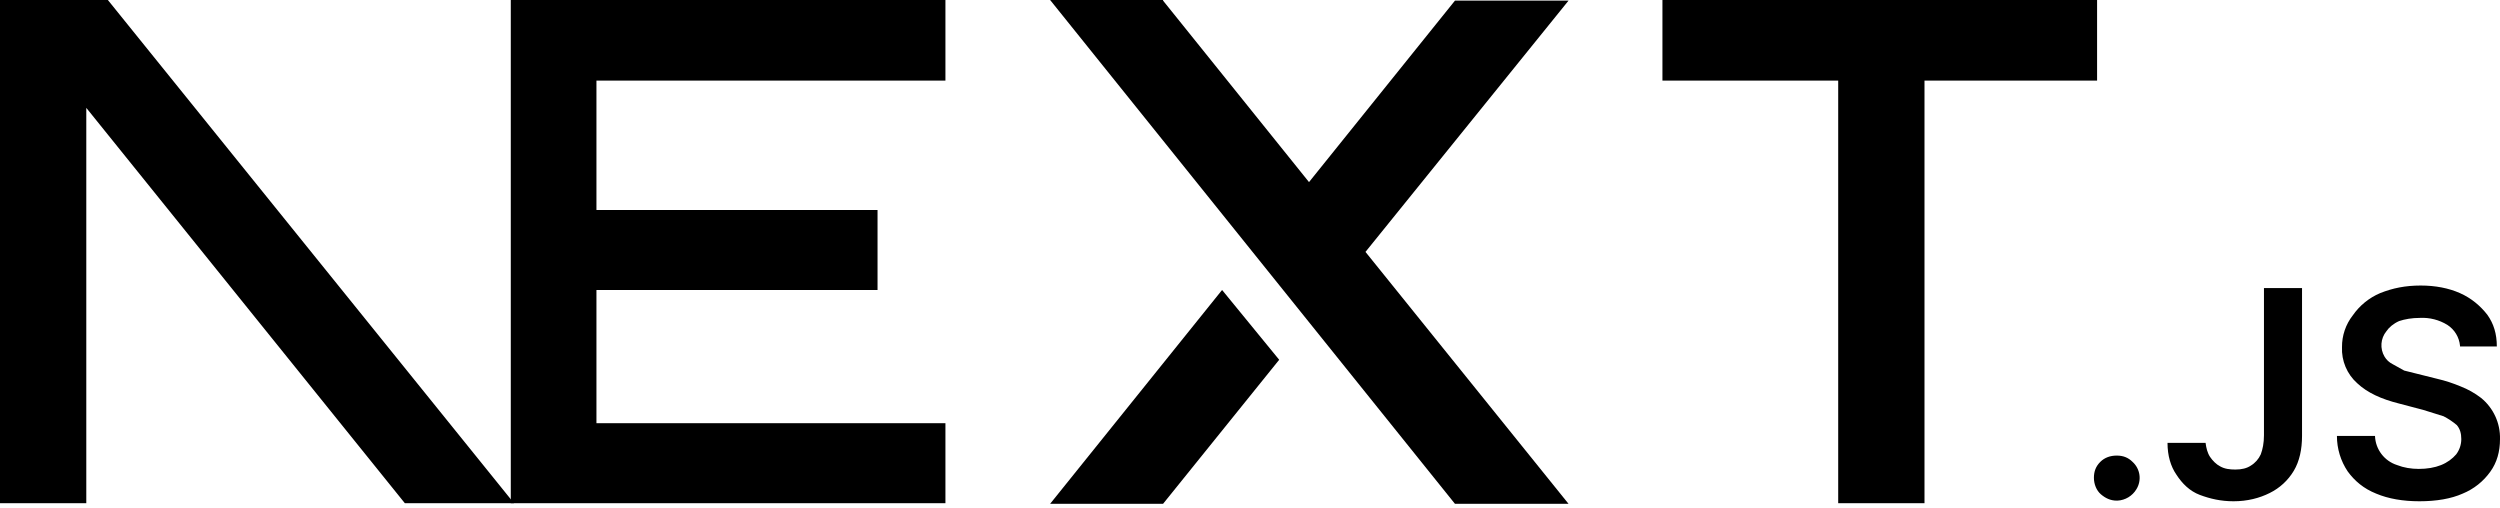
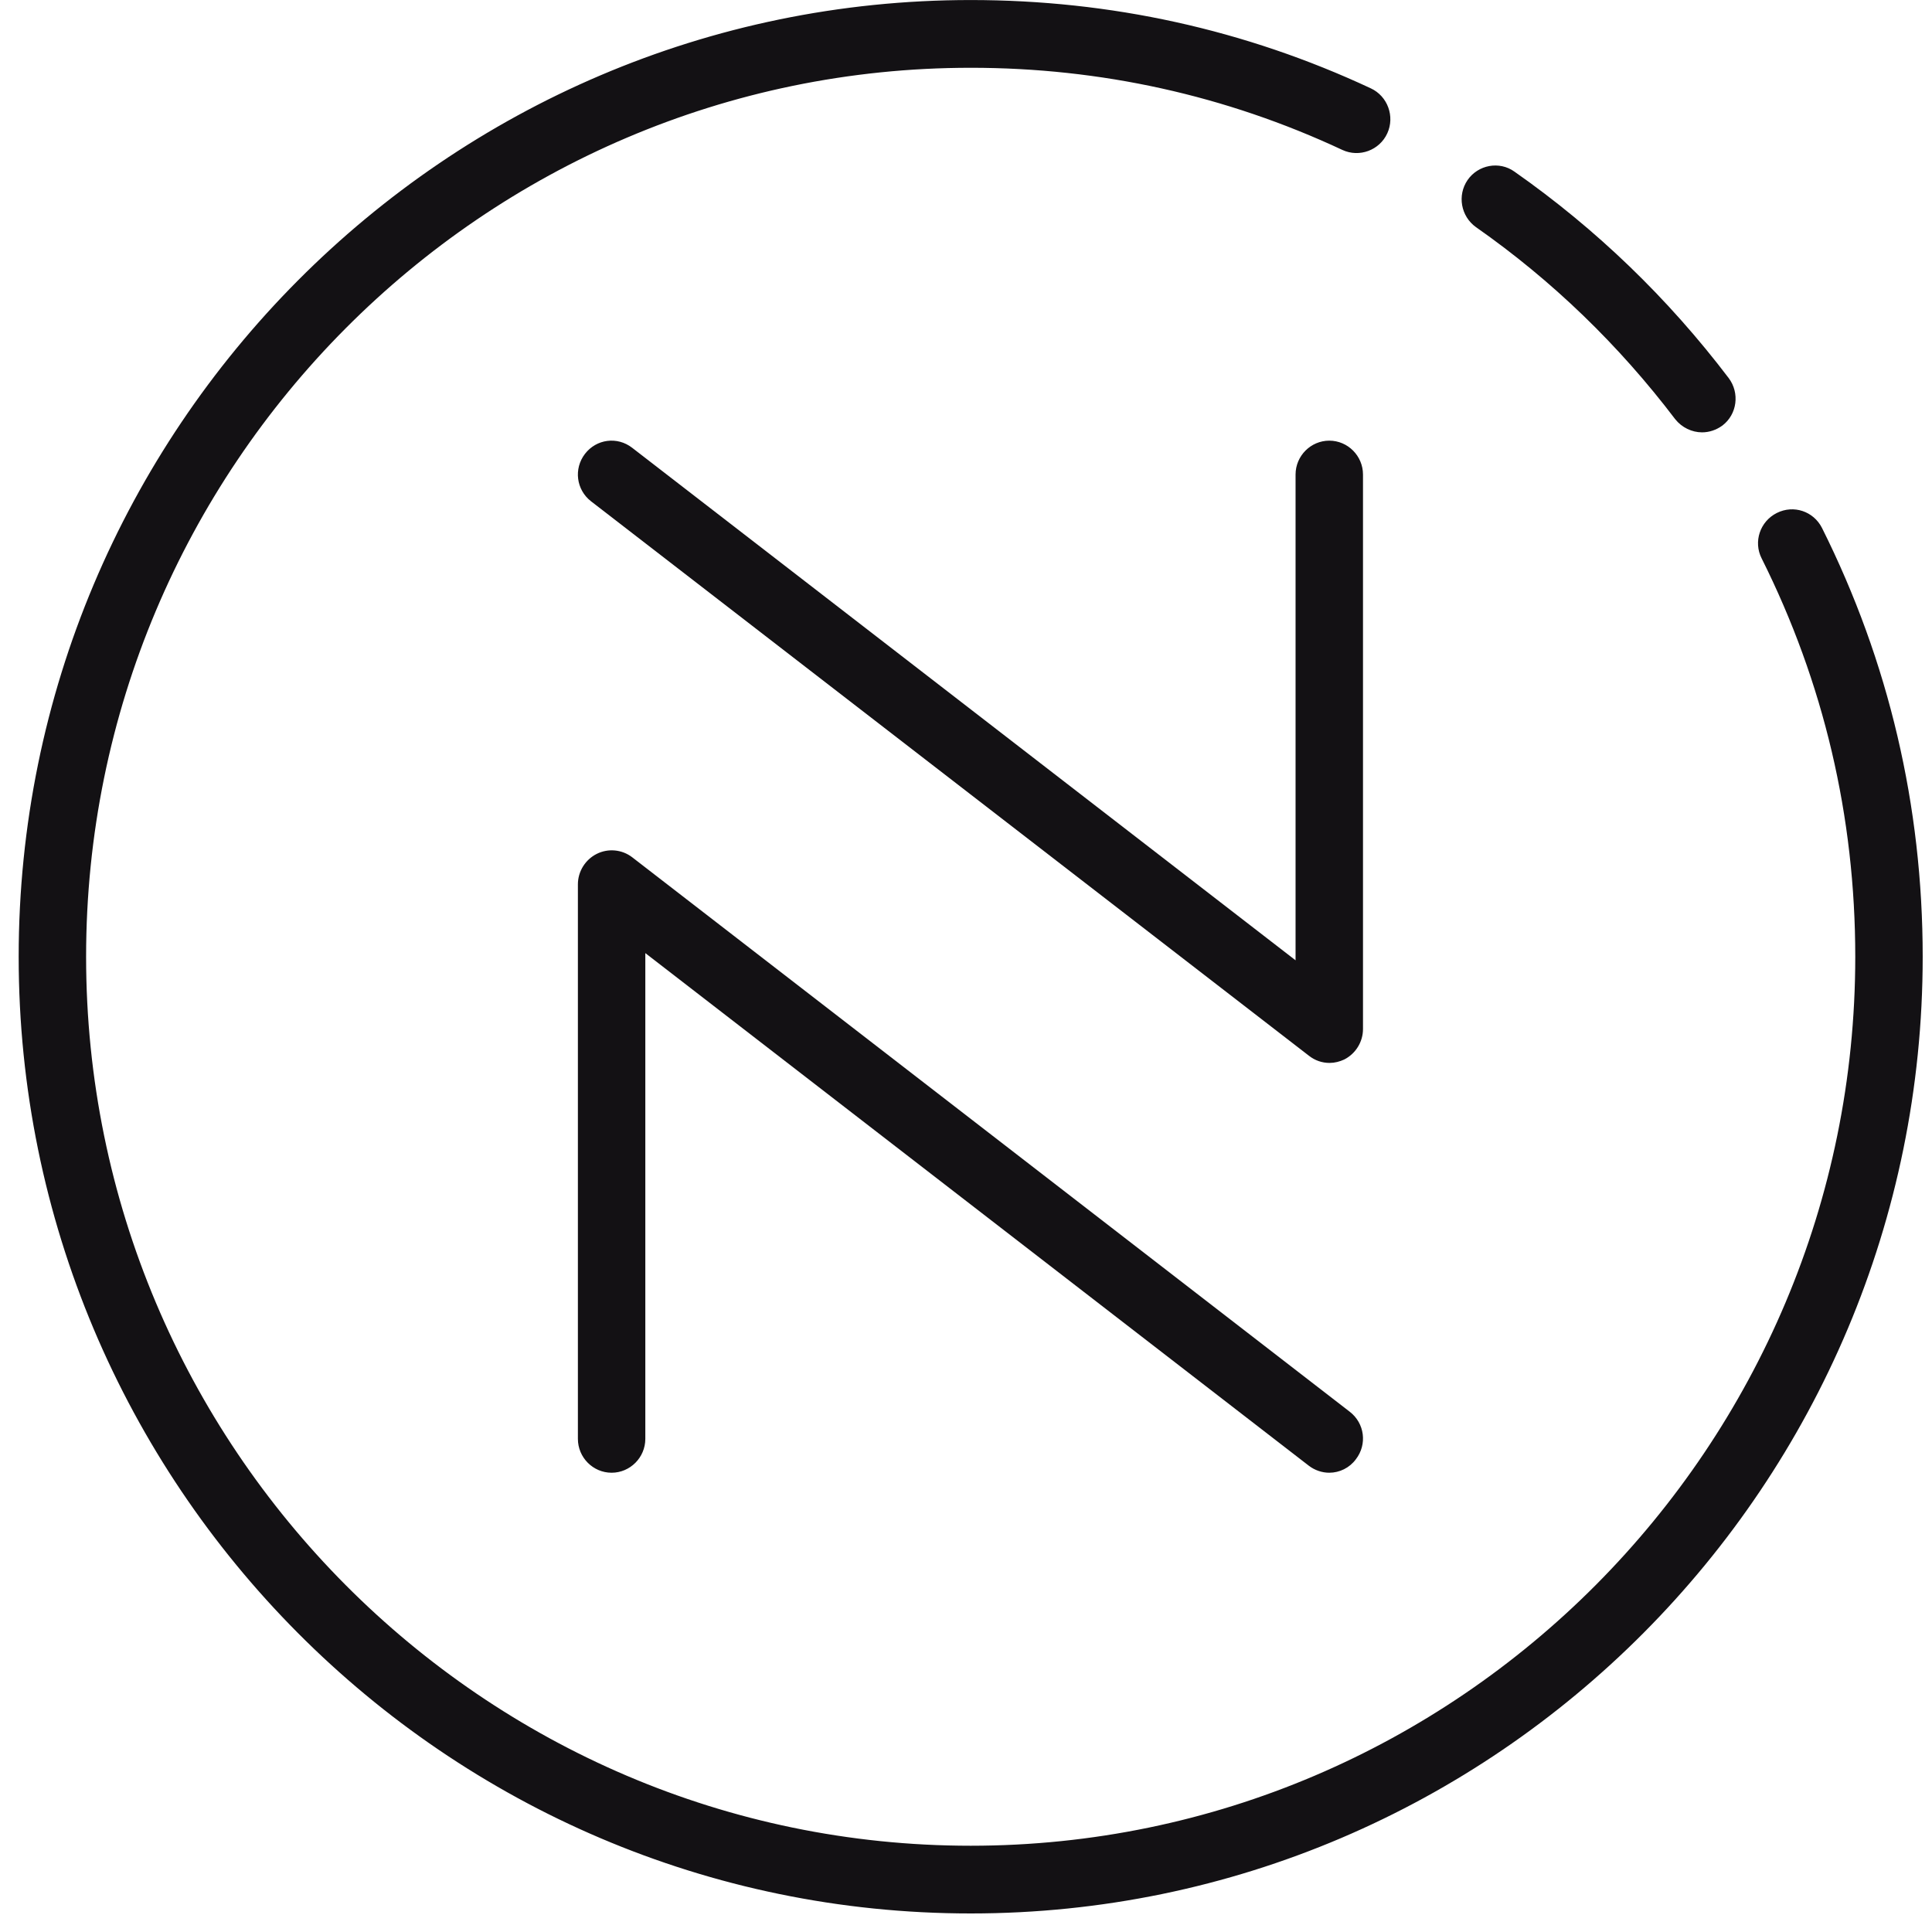
- <svg xmlns="http://www.w3.org/2000/svg" fill="none" viewBox="0 0 394 80">
-   <path fill="#000" d="M262 0h68.5v12.7h-27.2v66.6h-13.6V12.7H262V0ZM149 0v12.7H94v20.4h44.3v12.6H94v21h55v12.6H80.5V0h68.7zm34.3 0h-17.8l63.8 79.4h17.9l-32-39.7 32-39.6h-17.9l-23 28.6-23-28.6zm18.3 56.7-9-11-27.1 33.7h17.8l18.3-22.7z" />
-   <path fill="#000" d="M81 79.3 17 0H0v79.3h13.6V17l50.2 62.3H81Zm252.6-.4c-1 0-1.8-.4-2.5-1s-1.1-1.6-1.1-2.6.3-1.8 1-2.5 1.6-1 2.6-1 1.8.3 2.5 1a3.4 3.4 0 0 1 .6 4.3 3.7 3.7 0 0 1-3 1.8zm23.2-33.5h6v23.3c0 2.1-.4 4-1.3 5.5a9.1 9.1 0 0 1-3.8 3.5c-1.6.8-3.5 1.3-5.7 1.3-2 0-3.7-.4-5.3-1s-2.8-1.8-3.7-3.2c-.9-1.3-1.4-3-1.4-5h6c.1.8.3 1.6.7 2.2s1 1.2 1.6 1.5c.7.4 1.5.5 2.4.5 1 0 1.8-.2 2.4-.6a4 4 0 0 0 1.6-1.8c.3-.8.5-1.8.5-3V45.5zm30.9 9.1a4.4 4.4 0 0 0-2-3.3 7.5 7.5 0 0 0-4.3-1.1c-1.3 0-2.4.2-3.3.5-.9.4-1.6 1-2 1.6a3.5 3.5 0 0 0-.3 4c.3.5.7.9 1.3 1.2l1.8 1 2 .5 3.2.8c1.3.3 2.5.7 3.7 1.2a13 13 0 0 1 3.2 1.8 8.1 8.1 0 0 1 3 6.5c0 2-.5 3.7-1.5 5.1a10 10 0 0 1-4.4 3.5c-1.8.8-4.1 1.2-6.8 1.2-2.6 0-4.9-.4-6.8-1.2-2-.8-3.4-2-4.5-3.5a10 10 0 0 1-1.7-5.6h6a5 5 0 0 0 3.5 4.6c1 .4 2.2.6 3.4.6 1.3 0 2.5-.2 3.5-.6 1-.4 1.8-1 2.4-1.7a4 4 0 0 0 .8-2.4c0-.9-.2-1.6-.7-2.2a11 11 0 0 0-2.1-1.4l-3.2-1-3.8-1c-2.8-.7-5-1.7-6.6-3.2a7.2 7.2 0 0 1-2.4-5.7 8 8 0 0 1 1.7-5 10 10 0 0 1 4.3-3.5c2-.8 4-1.2 6.4-1.2 2.3 0 4.4.4 6.2 1.2 1.8.8 3.2 2 4.3 3.4 1 1.4 1.5 3 1.5 5h-5.8z" />
+ <svg xmlns="http://www.w3.org/2000/svg" width="60" height="60" viewBox="0 0 60 60" fill="none">
+   <path d="M52.86 13.352C52.569 13.352 52.277 13.215 52.083 12.971C50.333 10.666 48.253 8.653 45.881 6.993C45.444 6.68 45.337 6.075 45.638 5.635C45.94 5.196 46.552 5.078 46.989 5.391C49.526 7.169 51.752 9.318 53.628 11.789C53.949 12.219 53.871 12.834 53.444 13.157C53.269 13.284 53.064 13.352 52.86 13.352Z" fill="#131114" stroke="#131114" stroke-width="0.15" stroke-miterlimit="10" />
+   <path d="M30.146 59.349C13.884 59.349 0.655 46.055 0.655 29.713C0.655 13.371 13.884 0.076 30.146 0.076C34.481 0.076 38.651 0.994 42.539 2.811C43.025 3.036 43.239 3.622 43.015 4.11C42.791 4.599 42.208 4.814 41.722 4.589C38.087 2.889 34.189 2.03 30.146 2.03C14.953 2.03 2.599 14.455 2.599 29.713C2.599 44.971 14.963 57.396 30.146 57.396C45.328 57.396 57.692 44.971 57.692 29.713C57.692 25.346 56.711 21.175 54.776 17.307C54.533 16.829 54.728 16.242 55.214 15.998C55.7 15.754 56.273 15.949 56.516 16.428C58.587 20.57 59.636 25.044 59.636 29.713C59.636 46.055 46.407 59.349 30.146 59.349Z" fill="#131114" stroke="#131114" stroke-width="0.15" stroke-miterlimit="10" />
+   <path d="M41.282 45.662C41.078 45.662 40.864 45.593 40.689 45.457L19.966 29.447V44.685C19.966 45.222 19.528 45.662 18.994 45.662C18.459 45.662 18.022 45.222 18.022 44.685V27.464C18.022 27.093 18.235 26.751 18.566 26.585C18.896 26.419 19.295 26.458 19.587 26.682L41.874 43.904C42.302 44.236 42.38 44.841 42.05 45.271C41.865 45.525 41.573 45.662 41.282 45.662Z" fill="#131114" stroke="#131114" stroke-width="0.15" stroke-miterlimit="10" />
+   <path d="M41.292 32.935C41.078 32.935 40.874 32.867 40.699 32.73L18.401 15.509C17.974 15.177 17.896 14.571 18.226 14.141C18.557 13.711 19.159 13.633 19.587 13.966L40.31 29.976V14.737C40.31 14.2 40.748 13.76 41.282 13.76C41.817 13.76 42.254 14.2 42.254 14.737V31.958C42.254 32.33 42.04 32.672 41.71 32.838C41.584 32.896 41.438 32.935 41.292 32.935Z" fill="#131114" stroke="#131114" stroke-width="0.15" stroke-miterlimit="10" />
</svg>
